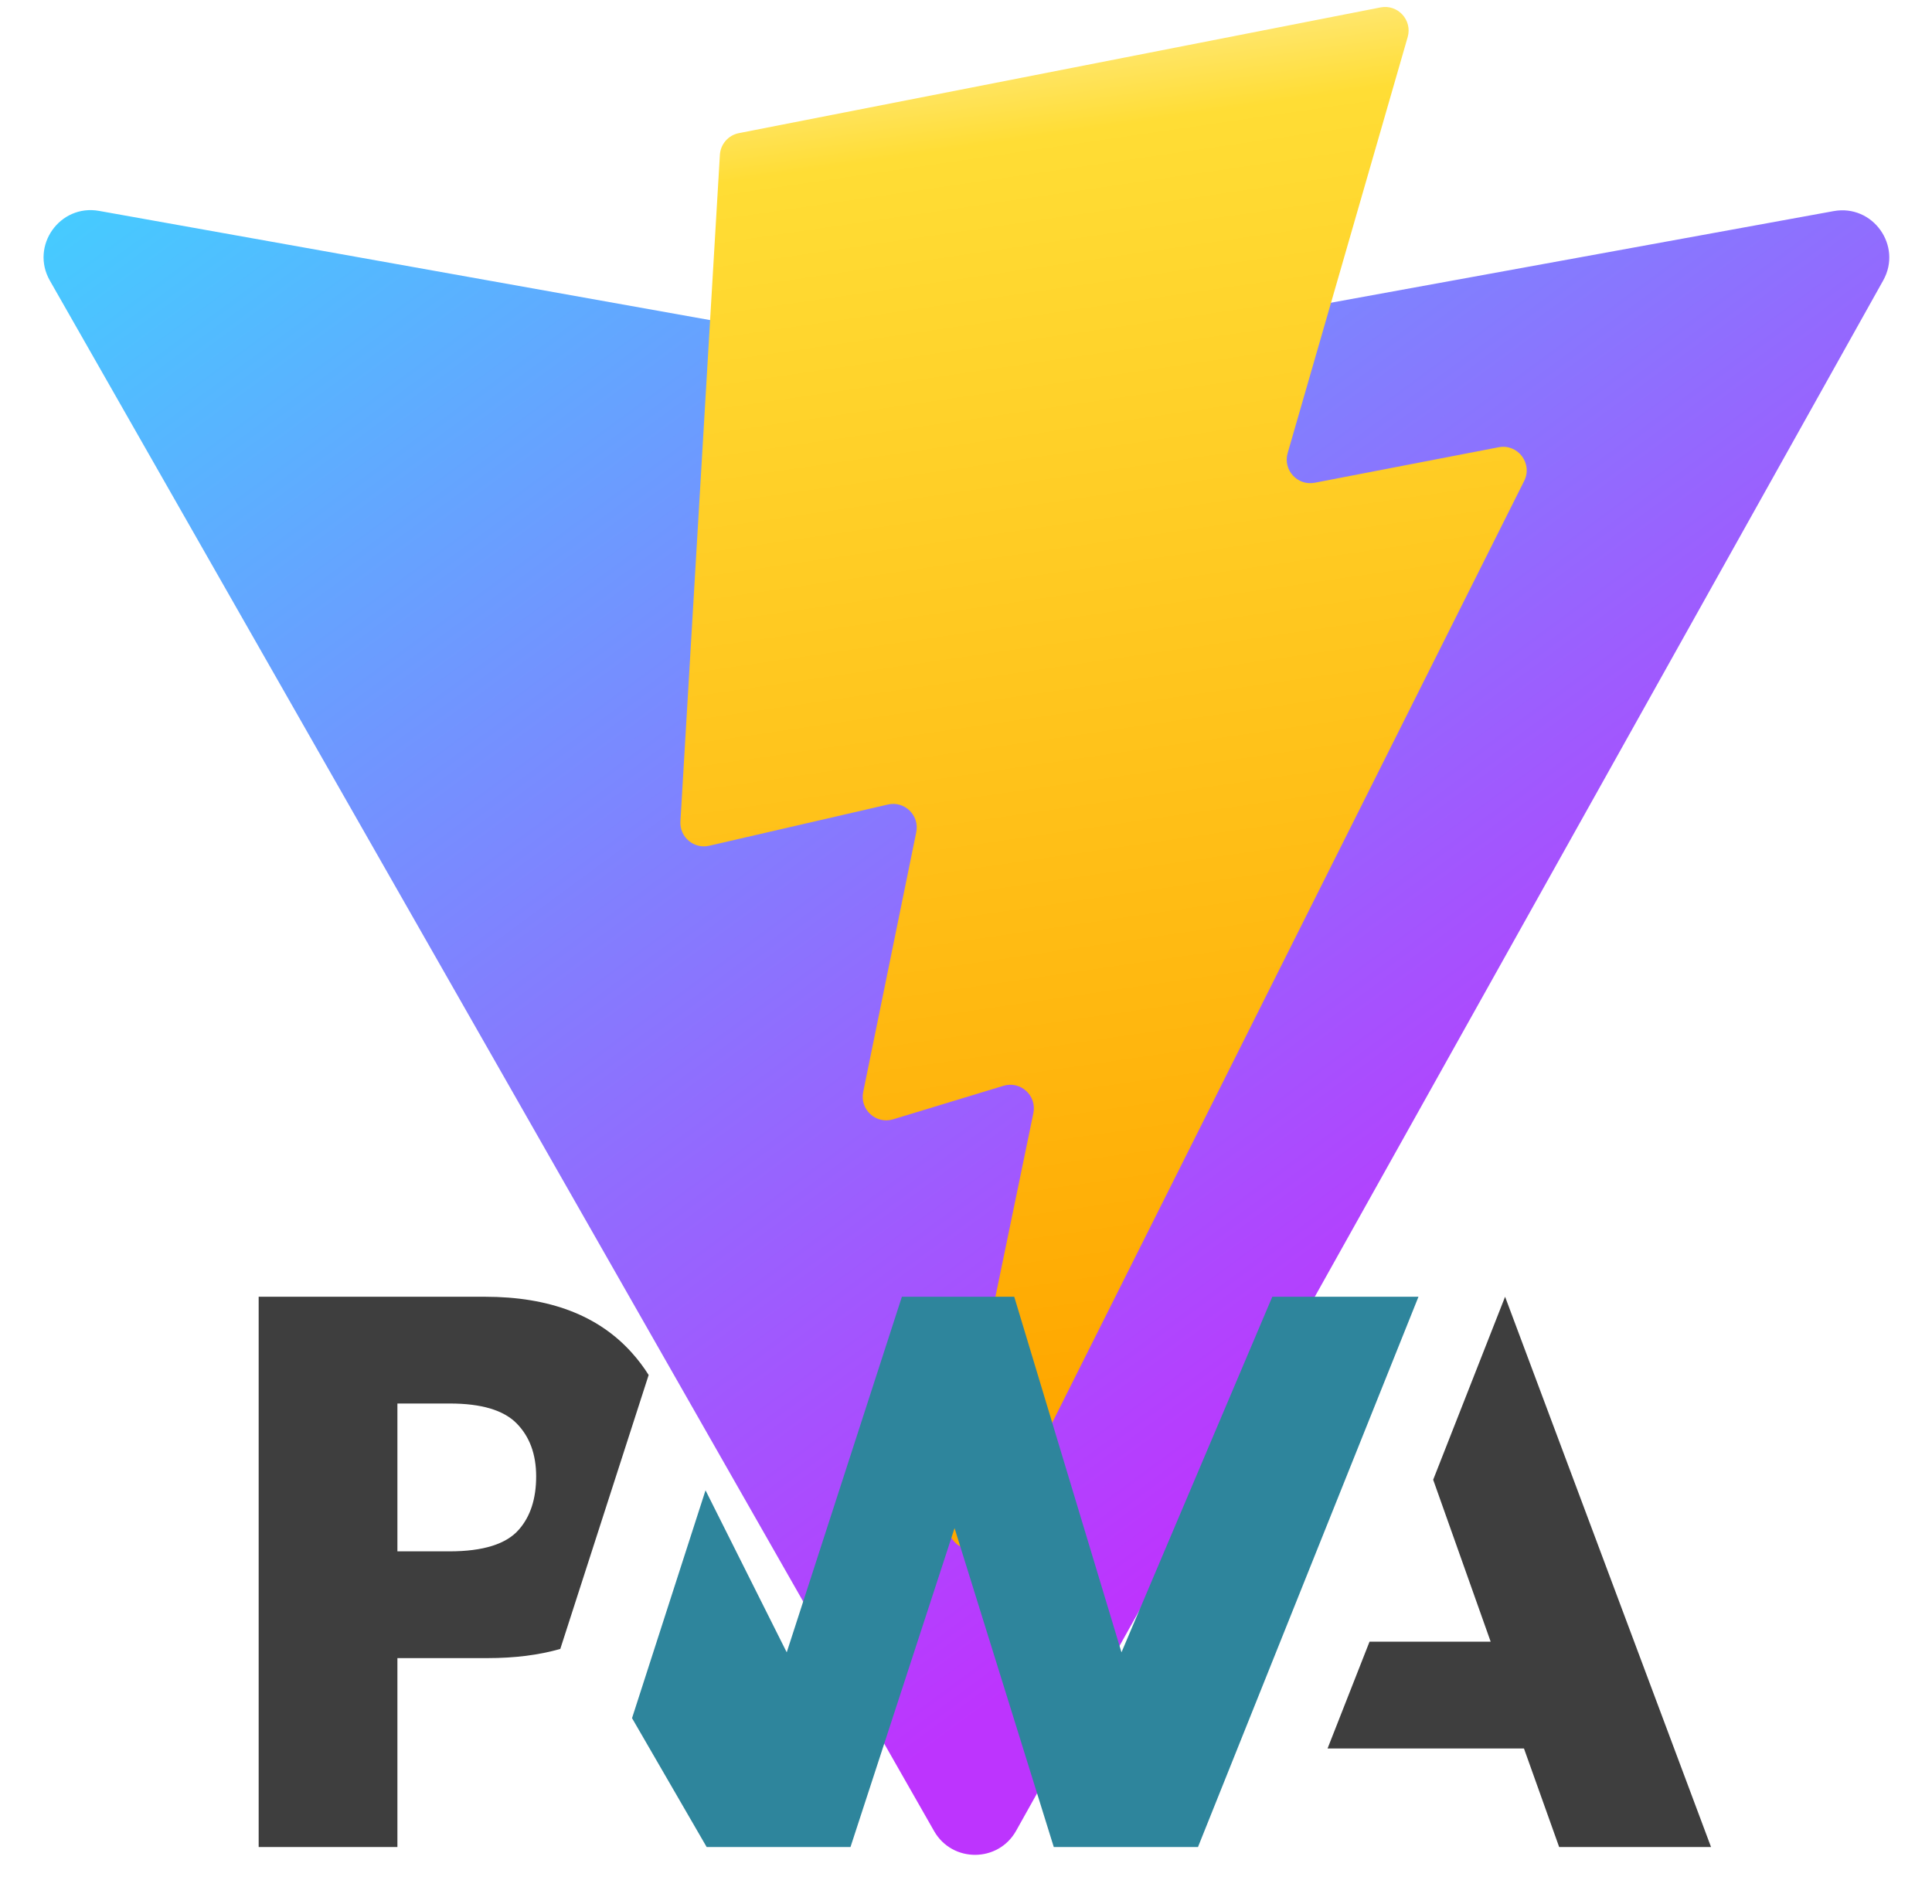
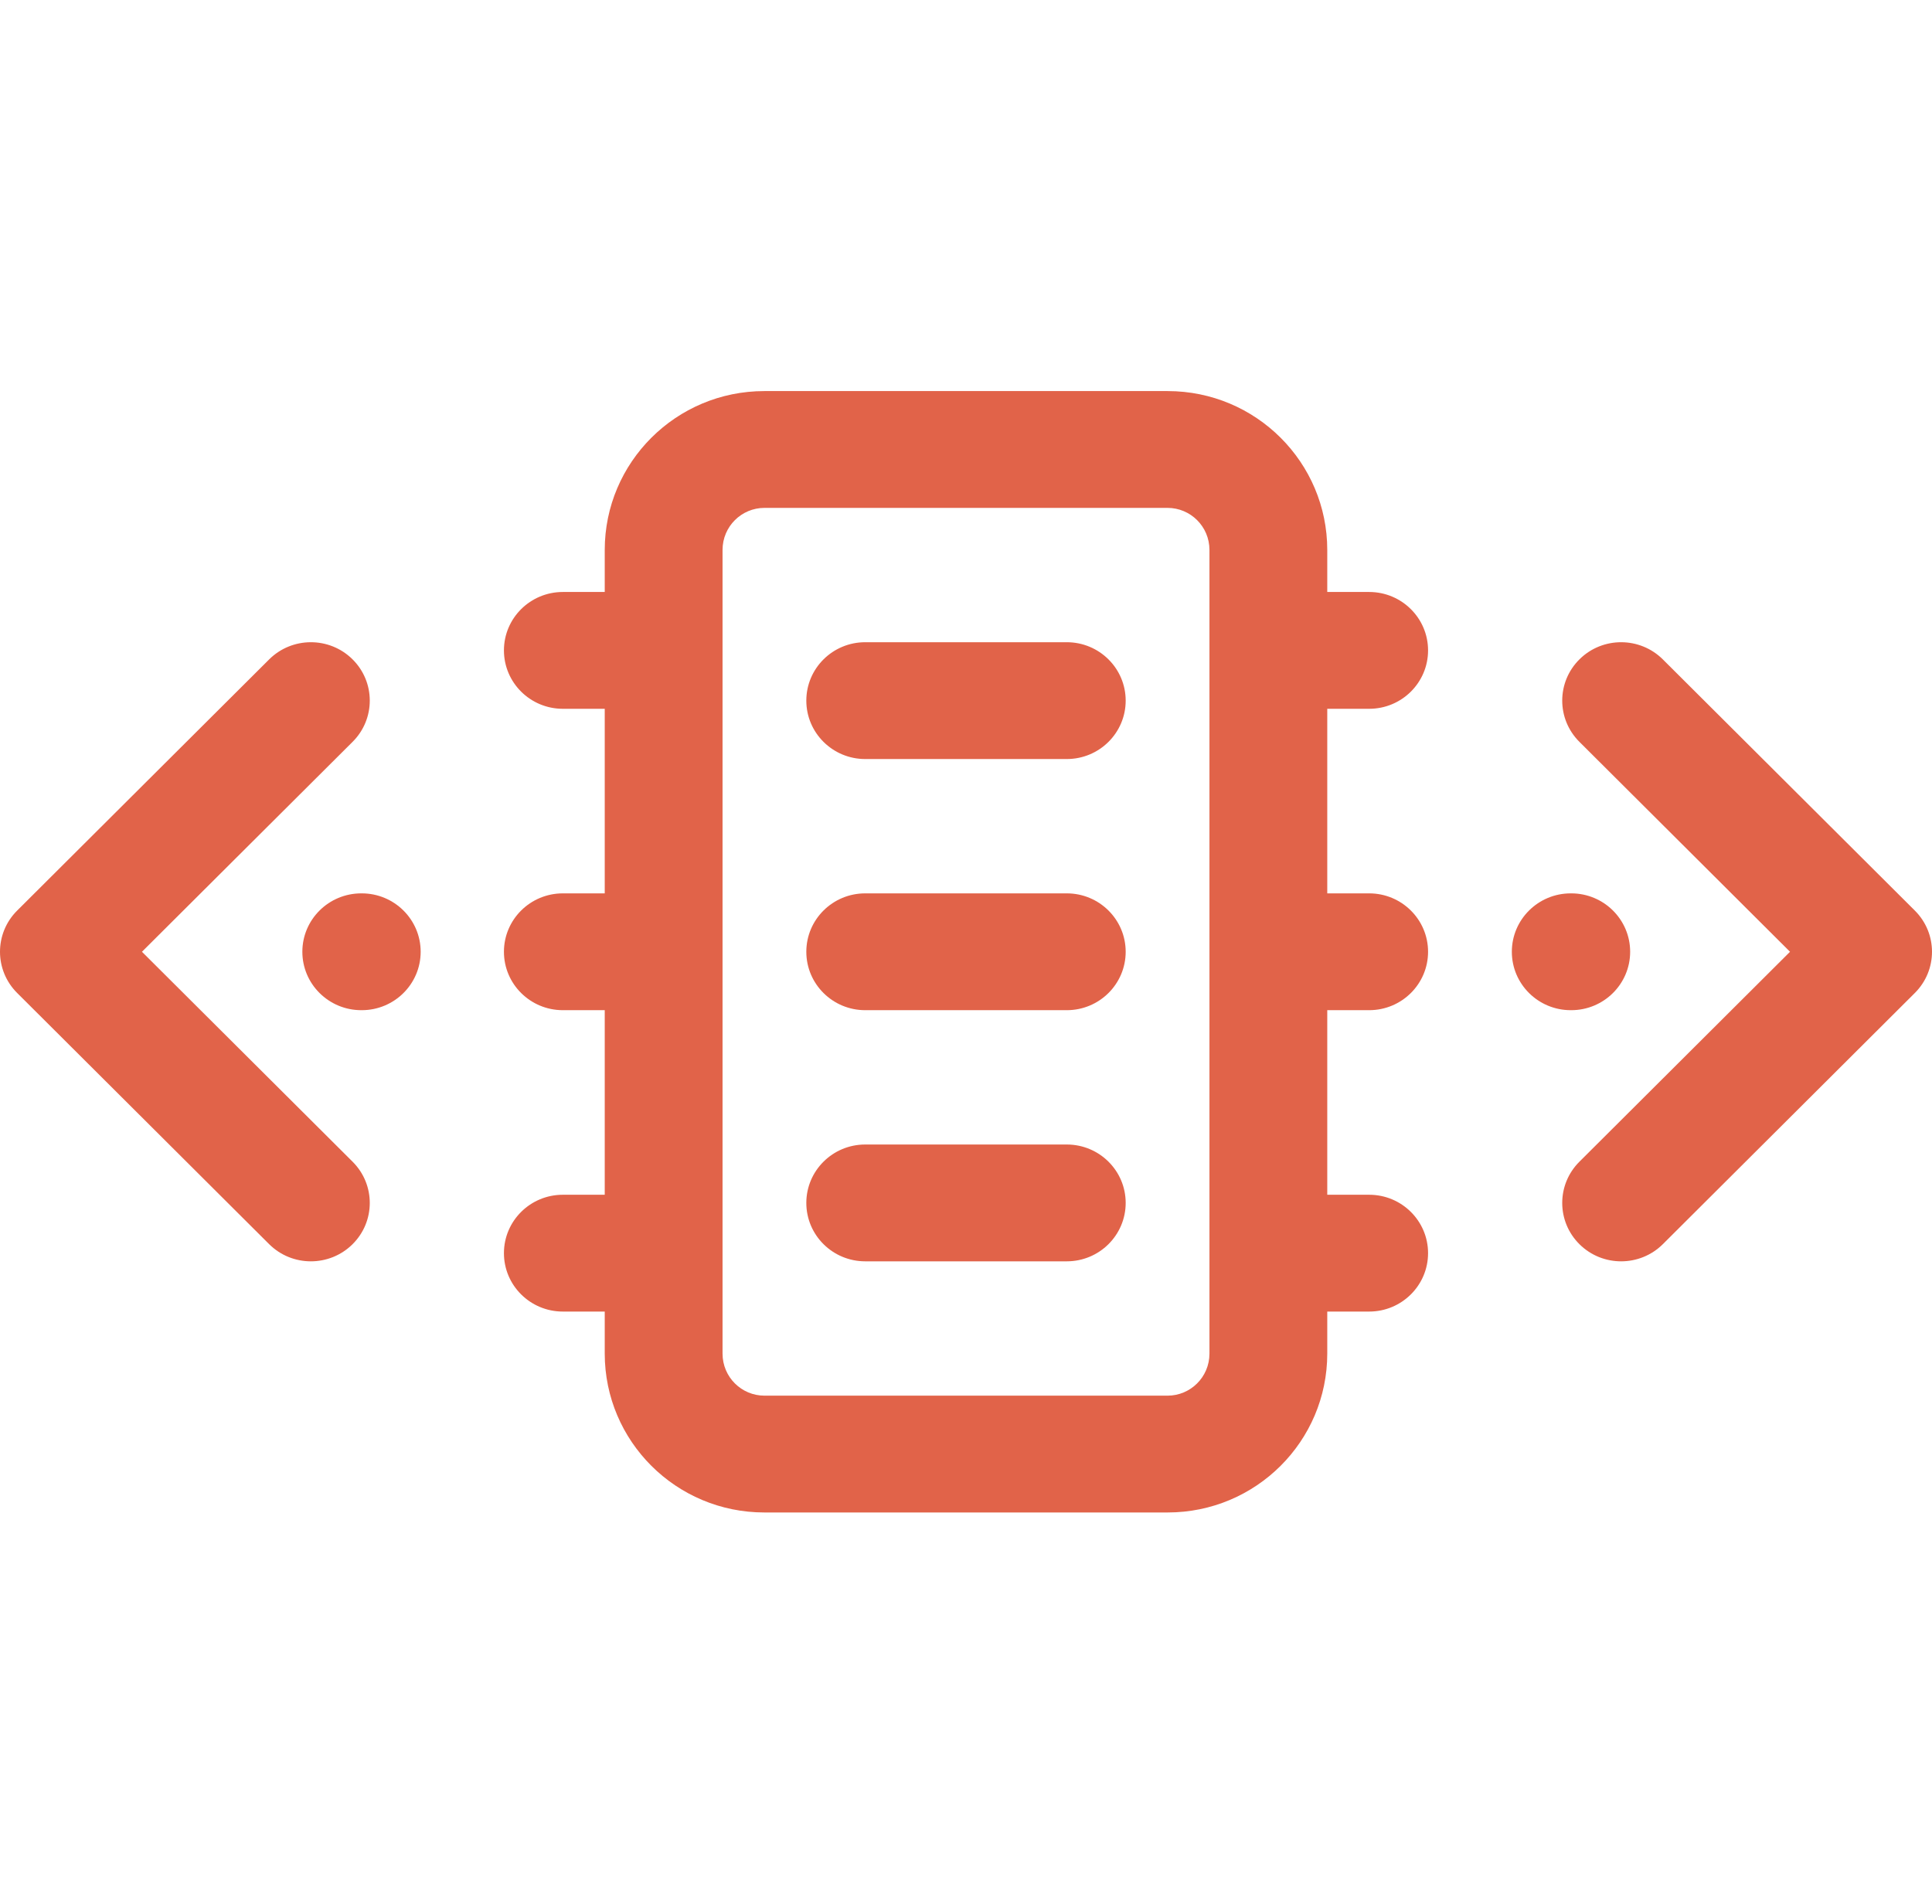
- <svg xmlns="http://www.w3.org/2000/svg" width="410" height="404" viewBox="0 0 410 404" fill="none" version="1.1" id="svg20">
-   <path d="M399.641 59.525L215.643 388.545C211.844 395.338 202.084 395.378 198.228 388.618L10.582 59.556C6.381 52.19 12.68 43.267 21.028 44.759L205.223 77.682C206.398 77.892 207.601 77.89 208.776 77.676L389.119 44.806C397.439 43.289 403.768 52.143 399.641 59.525Z" fill="url(#paint0_linear)" id="path2" />
-   <defs id="defs18">
-     <linearGradient id="paint0_linear" x1="6" y1="33" x2="235" y2="344" gradientUnits="userSpaceOnUse">
-       <stop stop-color="#41D1FF" id="stop6" />
-       <stop offset="1" stop-color="#BD34FE" id="stop8" />
-     </linearGradient>
-     <linearGradient id="paint1_linear" x1="194.651" y1="8.818" x2="236.076" y2="292.989" gradientUnits="userSpaceOnUse">
-       <stop stop-color="#FFEA83" id="stop11" />
-       <stop offset="0.083" stop-color="#FFDD35" id="stop13" />
-       <stop offset="1" stop-color="#FFA800" id="stop15" />
-     </linearGradient>
-   </defs>
-   <path d="M292.965 1.574L156.801 28.255C154.563 28.694 152.906 30.59 152.771 32.866L144.395 174.33C144.198 177.662 147.258 180.248 150.51 179.498L188.42 170.749C191.967 169.931 195.172 173.055 194.443 176.622L183.18 231.775C182.422 235.487 185.907 238.661 189.532 237.56L212.947 230.446C216.577 229.344 220.065 232.527 219.297 236.242L201.398 322.875C200.278 328.294 207.486 331.249 210.492 326.603L212.5 323.5L323.454 102.072C325.312 98.365 322.108 94.137 318.036 94.923L279.014 102.454C275.347 103.161 272.227 99.746 273.262 96.158L298.731 7.867C299.767 4.273 296.636 0.855 292.965 1.574Z" fill="url(#paint1_linear)" id="path4" />
-   <g id="layer1">
-     <g id="g8" transform="matrix(0.1578966,0,0,0.1589033,54.89293,275.2164)">
-       <path fill="#3d3d3d" fill-opacity="1" stroke-width="0.2" stroke-linejoin="round" d="m 1436.62,603.304 56.39,-142.599 h 162.82 L 1578.56,244.39 1675.2,5.28336e-4 1952,734.933 h -204.13 l -47.3,-131.629 z" id="path2-1" style="fill:#3e3e3e;fill-opacity:1" />
-       <path fill="#5a0fc8" fill-opacity="1" stroke-width="0.2" stroke-linejoin="round" d="M 1262.47,734.935 1558.79,0.002 1362.34,0.003 1159.64,474.933 1015.5,0.004 H 864.499 L 709.731,474.933 600.585,258.517 501.812,562.819 602.096,734.935 h 193.331 l 139.857,-425.91 133.346,425.91 z" id="path4-4" style="fill:#2e859c;fill-opacity:1" />
-       <path fill="#3d3d3d" fill-opacity="1" stroke-width="0.2" stroke-linejoin="round" d="m 186.476,482.643 h 121.003 c 36.654,0 69.293,-4.091 97.917,-12.273 l 31.293,-96.408 87.459,-269.446 C 517.484,93.954 509.876,83.967 501.324,74.557 456.419,24.852 390.719,4.06265e-4 304.222,4.06265e-4 H -3.8147e-6 V 734.933 H 186.476 Z M 346.642,169.079 c 17.54,17.653 26.309,41.276 26.309,70.871 0,29.822 -7.713,53.474 -23.138,70.956 -16.91,19.425 -48.047,29.137 -93.409,29.137 H 186.476 V 142.598 h 70.442 c 42.277,0 72.185,8.827 89.724,26.481 z" id="path6" style="fill:#3e3e3e;fill-opacity:1" />
-     </g>
-   </g>
+ <svg xmlns="http://www.w3.org/2000/svg" width="410" height="404" viewBox="0 0 410 404" fill="none">
+   <path d="M256.665 116.716C256.665 111.727 252.626 107.792 247.779 107.792H162.221C157.374 107.792 153.335 111.727 153.335 116.716V287.284C153.335 292.273 157.374 296.208 162.221 296.208H247.779C252.626 296.208 256.665 292.273 256.665 287.284V116.716ZM57.109 139.958C61.978 135.104 69.895 135.081 74.79 139.909C79.683 144.737 79.701 152.585 74.833 157.438L30.126 202L74.833 246.562C79.701 251.415 79.683 259.263 74.79 264.091C69.895 268.919 61.978 268.9 57.109 264.047L3.637 210.74C-1.212 205.905 -1.212 198.095 3.637 193.26L57.109 139.958ZM226.387 242.906C233.29 242.906 238.887 248.456 238.887 255.302C238.887 262.148 233.29 267.698 226.387 267.698H183.613C176.71 267.698 171.113 262.148 171.113 255.302C171.113 248.456 176.71 242.906 183.613 242.906H226.387ZM335.211 139.909C340.105 135.081 348.022 135.104 352.891 139.958L406.363 193.26C411.212 198.095 411.212 205.905 406.363 210.74L352.891 264.047C348.022 268.9 340.105 268.919 335.211 264.091C330.317 259.263 330.299 251.415 335.167 246.562L379.869 202L335.167 157.438C330.299 152.585 330.317 144.737 335.211 139.909ZM76.772 189.604C83.675 189.604 89.272 195.154 89.272 202C89.272 208.846 83.675 214.396 76.772 214.396H76.665C69.762 214.395 64.164 208.845 64.164 202C64.164 195.155 69.762 189.605 76.665 189.604H76.772ZM226.387 189.604C233.29 189.604 238.887 195.154 238.887 202C238.887 208.846 233.29 214.396 226.387 214.396H183.613C176.71 214.396 171.113 208.846 171.113 202C171.113 195.154 176.71 189.604 183.613 189.604H226.387ZM333.443 189.604C340.346 189.605 345.943 195.155 345.943 202C345.943 208.845 340.346 214.395 333.443 214.396H333.336C326.432 214.396 320.835 208.846 320.835 202C320.835 195.154 326.432 189.604 333.336 189.604H333.443ZM226.387 136.302C233.29 136.302 238.887 141.852 238.887 148.698C238.887 155.544 233.29 161.094 226.387 161.094H183.613C176.71 161.094 171.113 155.544 171.113 148.698C171.113 141.852 176.71 136.302 183.613 136.302H226.387ZM281.665 125.64H290.557C297.459 125.64 303.056 131.191 303.057 138.036C303.057 144.881 297.46 150.431 290.557 150.431H281.665V189.604H290.557C297.46 189.605 303.057 195.154 303.057 202C303.057 208.846 297.46 214.395 290.557 214.396H281.665V253.569H290.557C297.46 253.569 303.057 259.119 303.057 265.964C303.056 272.809 297.459 278.36 290.557 278.36H281.665V287.284C281.665 305.844 266.555 321 247.779 321H162.221C143.445 321 128.335 305.844 128.335 287.284V278.36H119.443C112.541 278.36 106.944 272.809 106.943 265.964C106.943 259.119 112.54 253.569 119.443 253.569H128.335V214.396H119.443C112.54 214.395 106.943 208.846 106.943 202C106.943 195.154 112.54 189.605 119.443 189.604H128.335V150.431H119.443C112.54 150.431 106.943 144.881 106.943 138.036C106.944 131.191 112.541 125.64 119.443 125.64H128.335V116.716C128.335 98.156 143.445 83 162.221 83H247.779C266.555 83 281.665 98.156 281.665 116.716V125.64Z" fill="#E16349" />
</svg>
